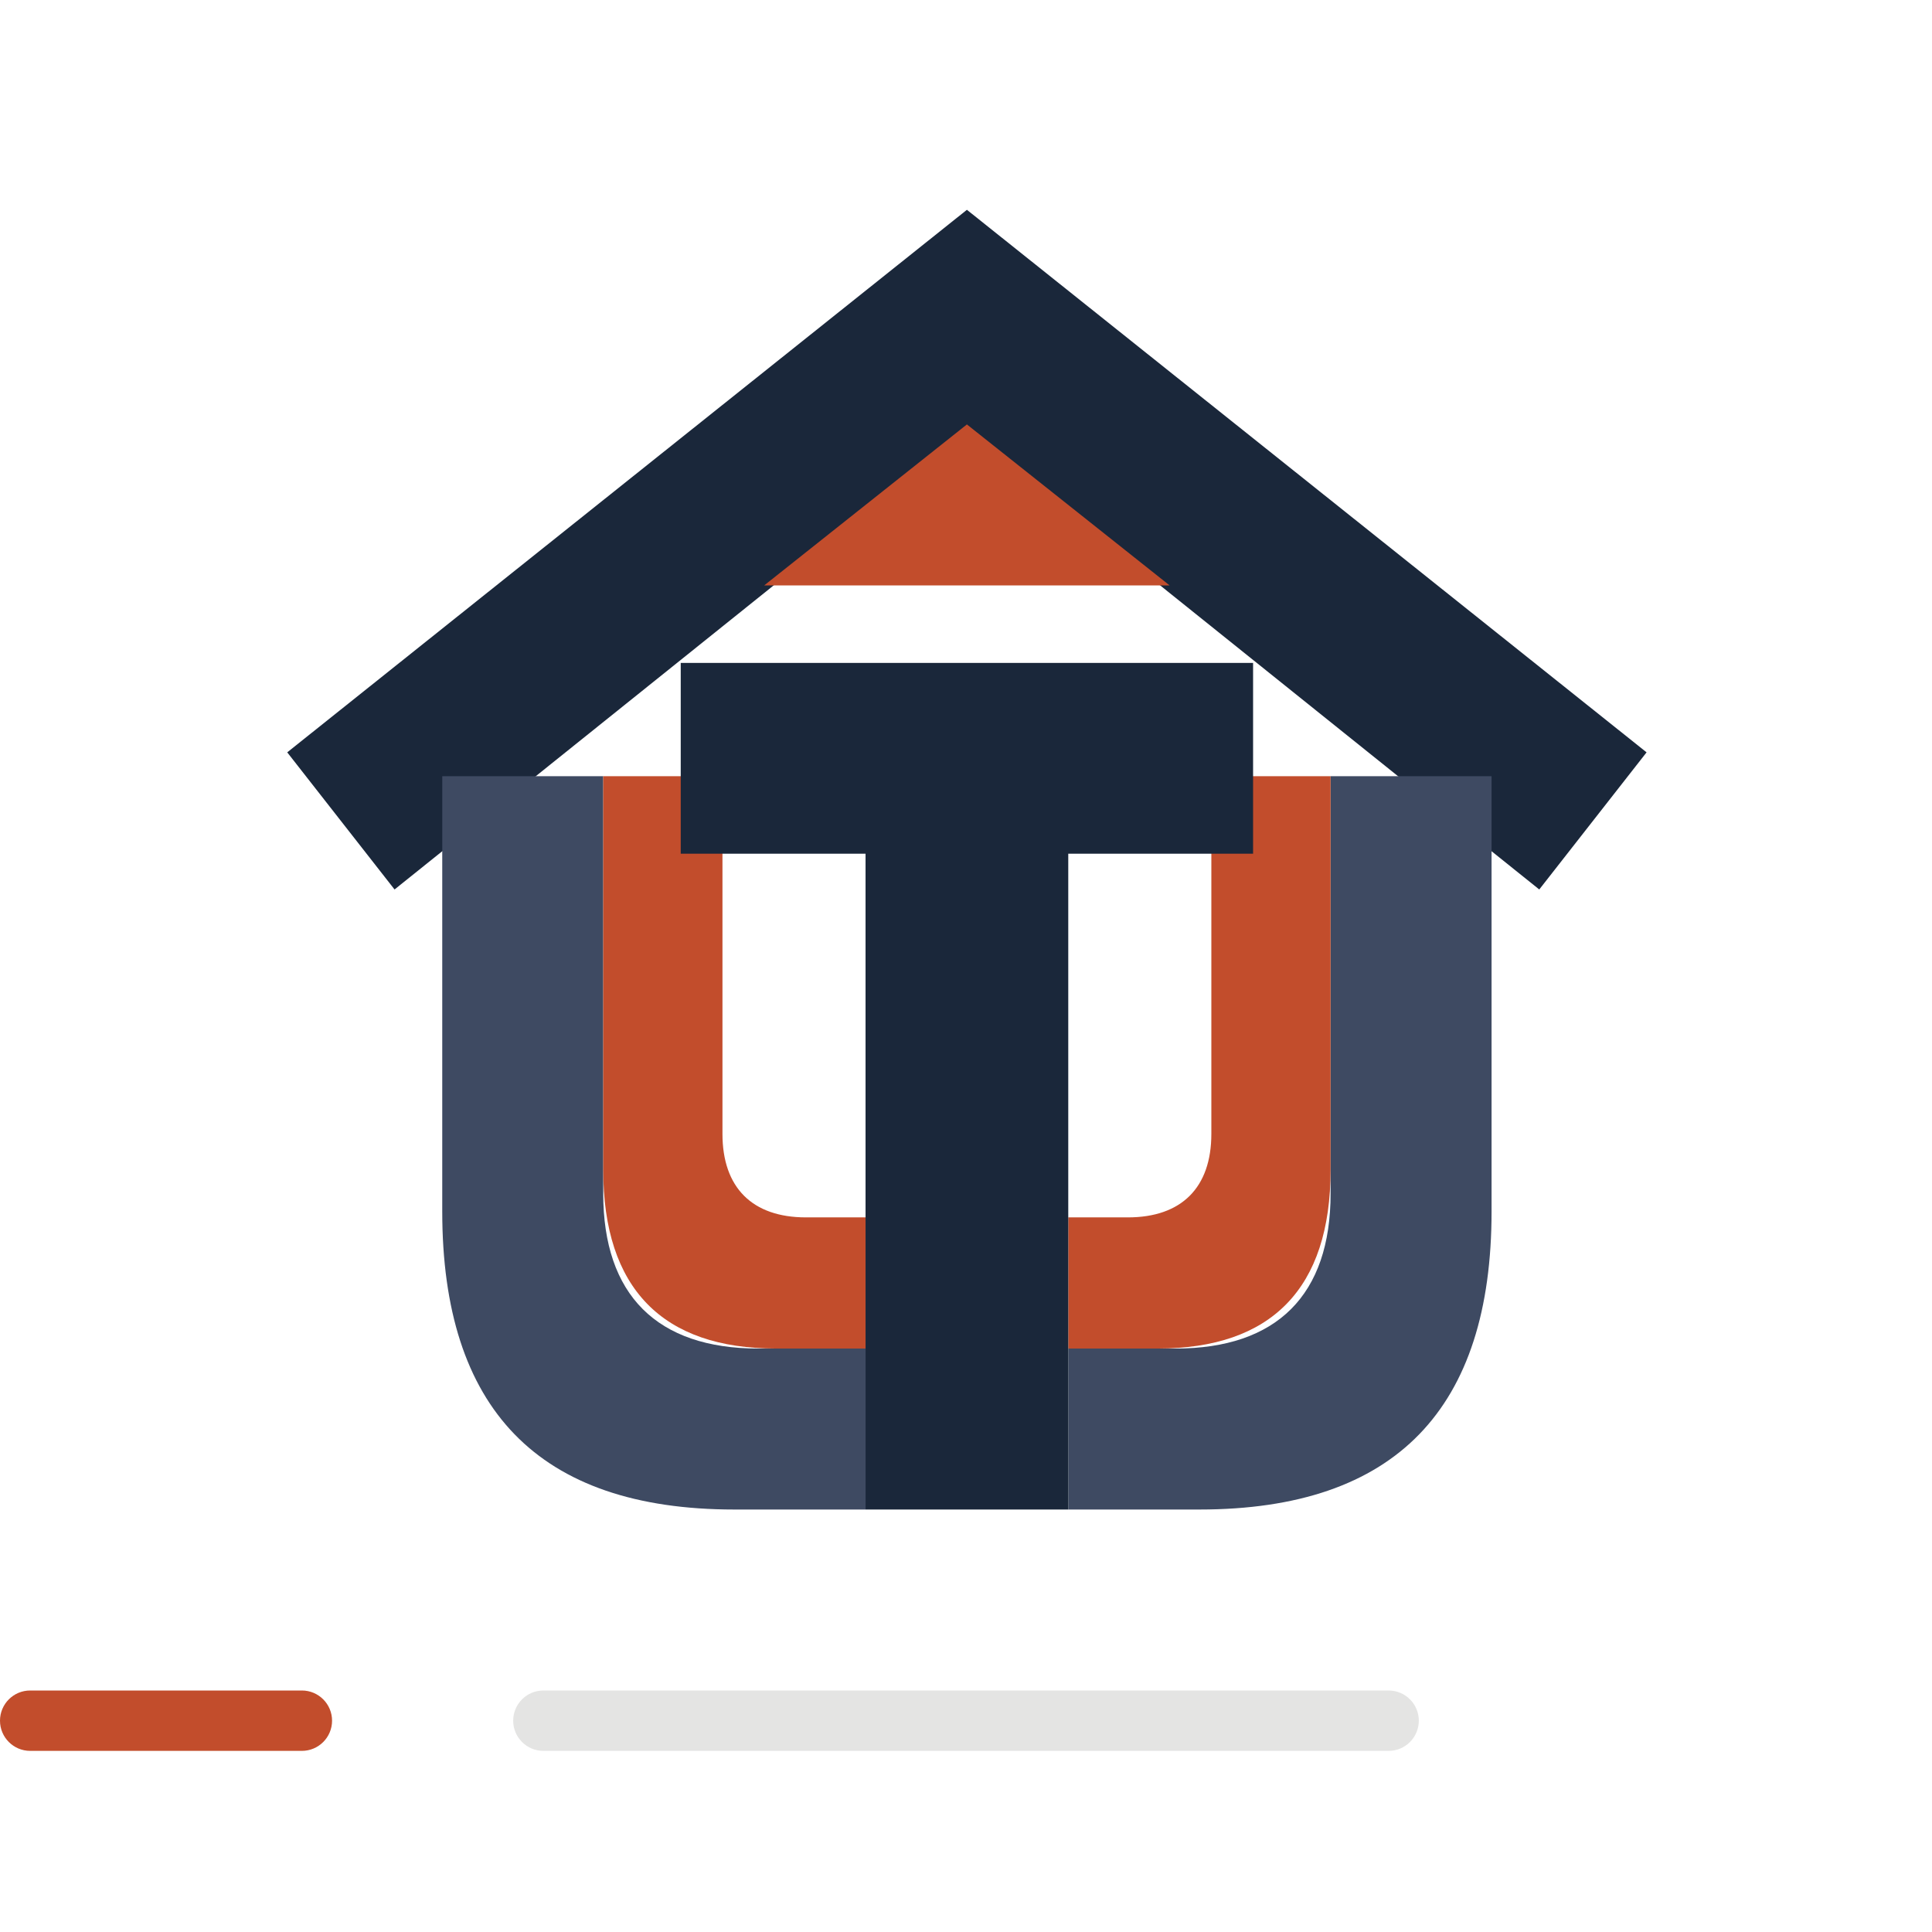
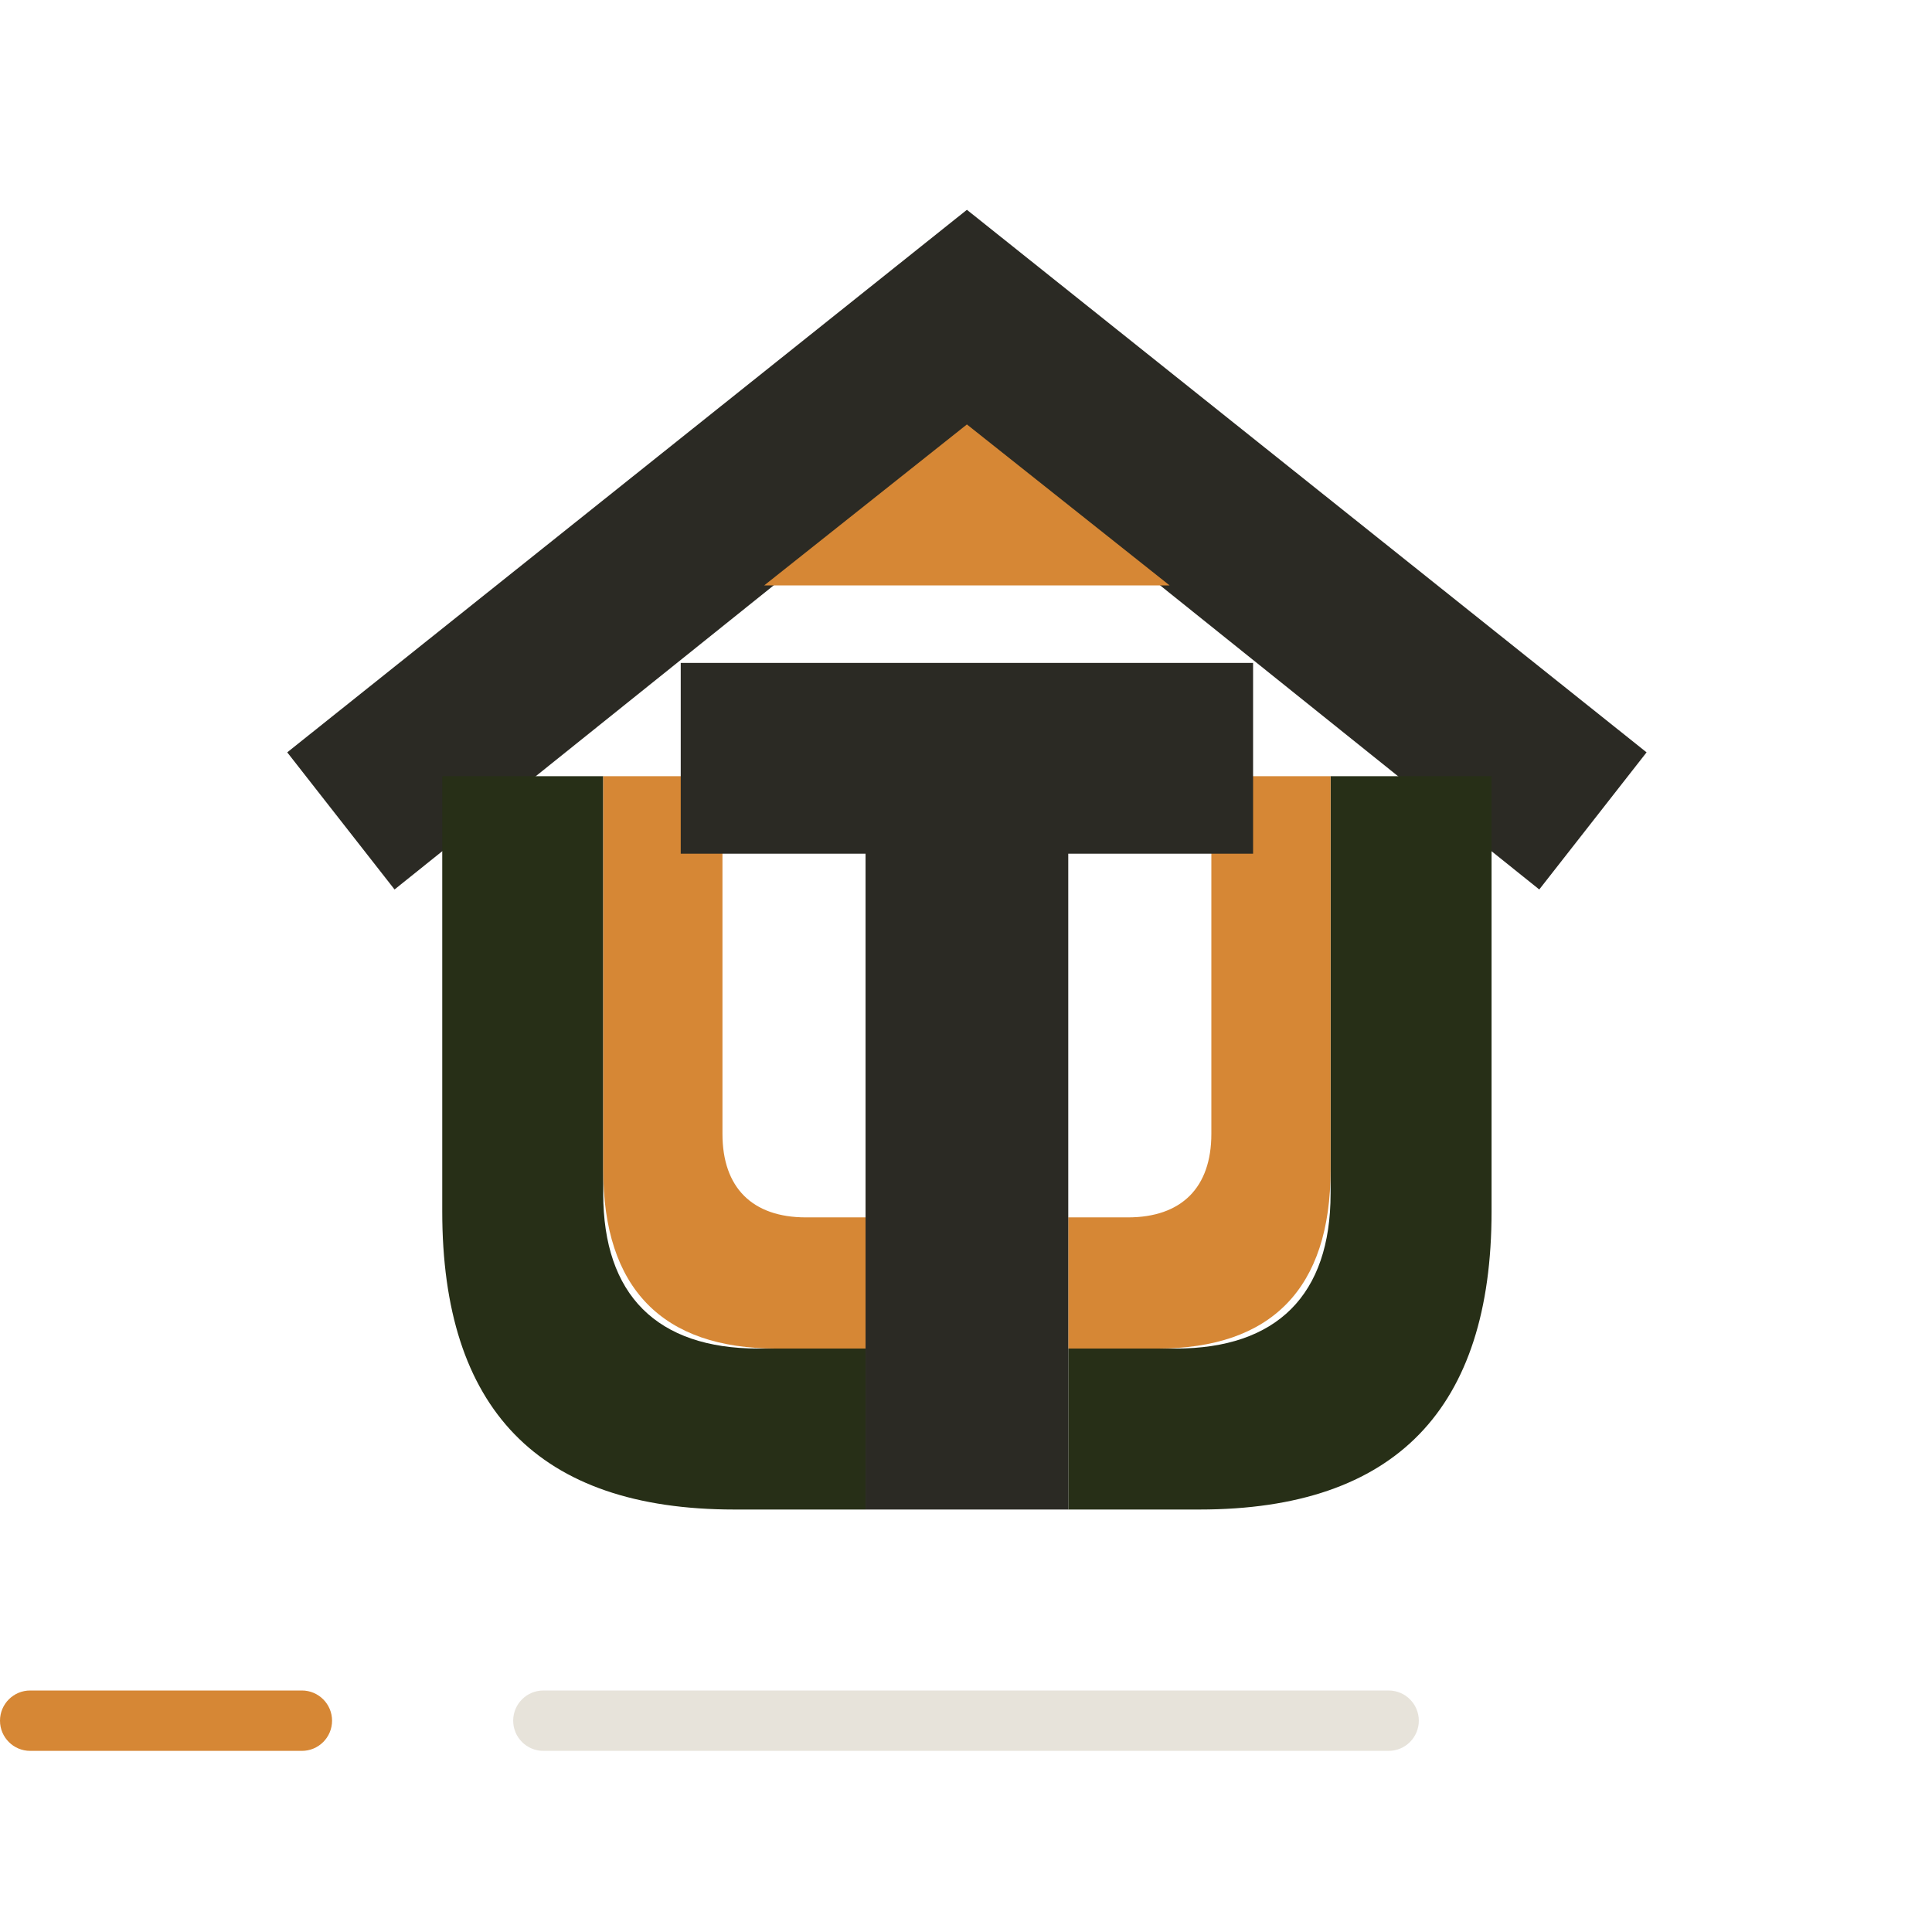
<svg xmlns="http://www.w3.org/2000/svg" viewBox="0 0 256 256" role="img" aria-label="Loading Tenantism">
  <style>
    .mark { transform-origin: 128px 112px; animation: settle 1.6s ease-in-out infinite; }
    .accent { animation: accentPulse 1.6s ease-in-out infinite; }
    @keyframes settle { 0%,100% { transform: translateY(1px) scale(.985); } 50% { transform: translateY(-1px) scale(1); } }
    @keyframes accentPulse { 0%,100% { opacity: .55; } 50% { opacity: 1; } }
    @media (prefers-reduced-motion: reduce) { .mark, .accent { animation: none; } }
  </style>
  <g class="mark" transform="translate(27 12) scale(.79)">
-     <path fill="#1A273A" d="M14 111 128 20l114 91-18 23-96-77-96 77z" />
-     <path fill="#3E4A62" d="M40 115h27v70c0 17 9 26 26 26h18v27H89c-33 0-49-17-49-50zm176 0h-27v70c0 17-9 26-26 26h-18v27h22c33 0 49-17 49-50z" />
-     <g class="accent" fill="#C24D2C">
+     <path fill="#2B2A24" d="M14 111 128 20l114 91-18 23-96-77-96 77z" />
+     <path fill="#272F17" d="M40 115h27v70c0 17 9 26 26 26h18v27H89c-33 0-49-17-49-50zm176 0h-27v70c0 17-9 26-26 26h-18v27h22c33 0 49-17 49-50z" />
+     <g class="accent" fill="#D68735">
      <path d="M67 115h20v60c0 9 5 14 14 14h10v22H96c-19 0-29-10-29-30zm122 0h-20v60c0 9-5 14-14 14h-10v22h15c19 0 29-10 29-30z" />
      <path d="m128 56 34 27H94z" />
    </g>
-     <path fill="#1A273A" d="M80 96h96v32h-31v110h-34V128H80z" />
+     <path fill="#2B2A24" d="M80 96h96v32h-31v110h-34V128H80z" />
  </g>
-   <rect x="68" y="224" width="120" height="8" rx="4" fill="#D9D9D7" opacity=".7" />
-   <rect y="224" width="44" height="8" rx="4" fill="#C24D2C">
+   <rect x="68" y="224" width="120" height="8" rx="4" fill="#DDD7CB" opacity=".7" />
+   <rect y="224" width="44" height="8" rx="4" fill="#D68735">
    <animate attributeName="x" values="68;144;68" keyTimes="0;.55;1" dur="1.6s" repeatCount="indefinite" calcMode="spline" keySplines=".4 0 .2 1;.4 0 .2 1" />
  </rect>
</svg>
